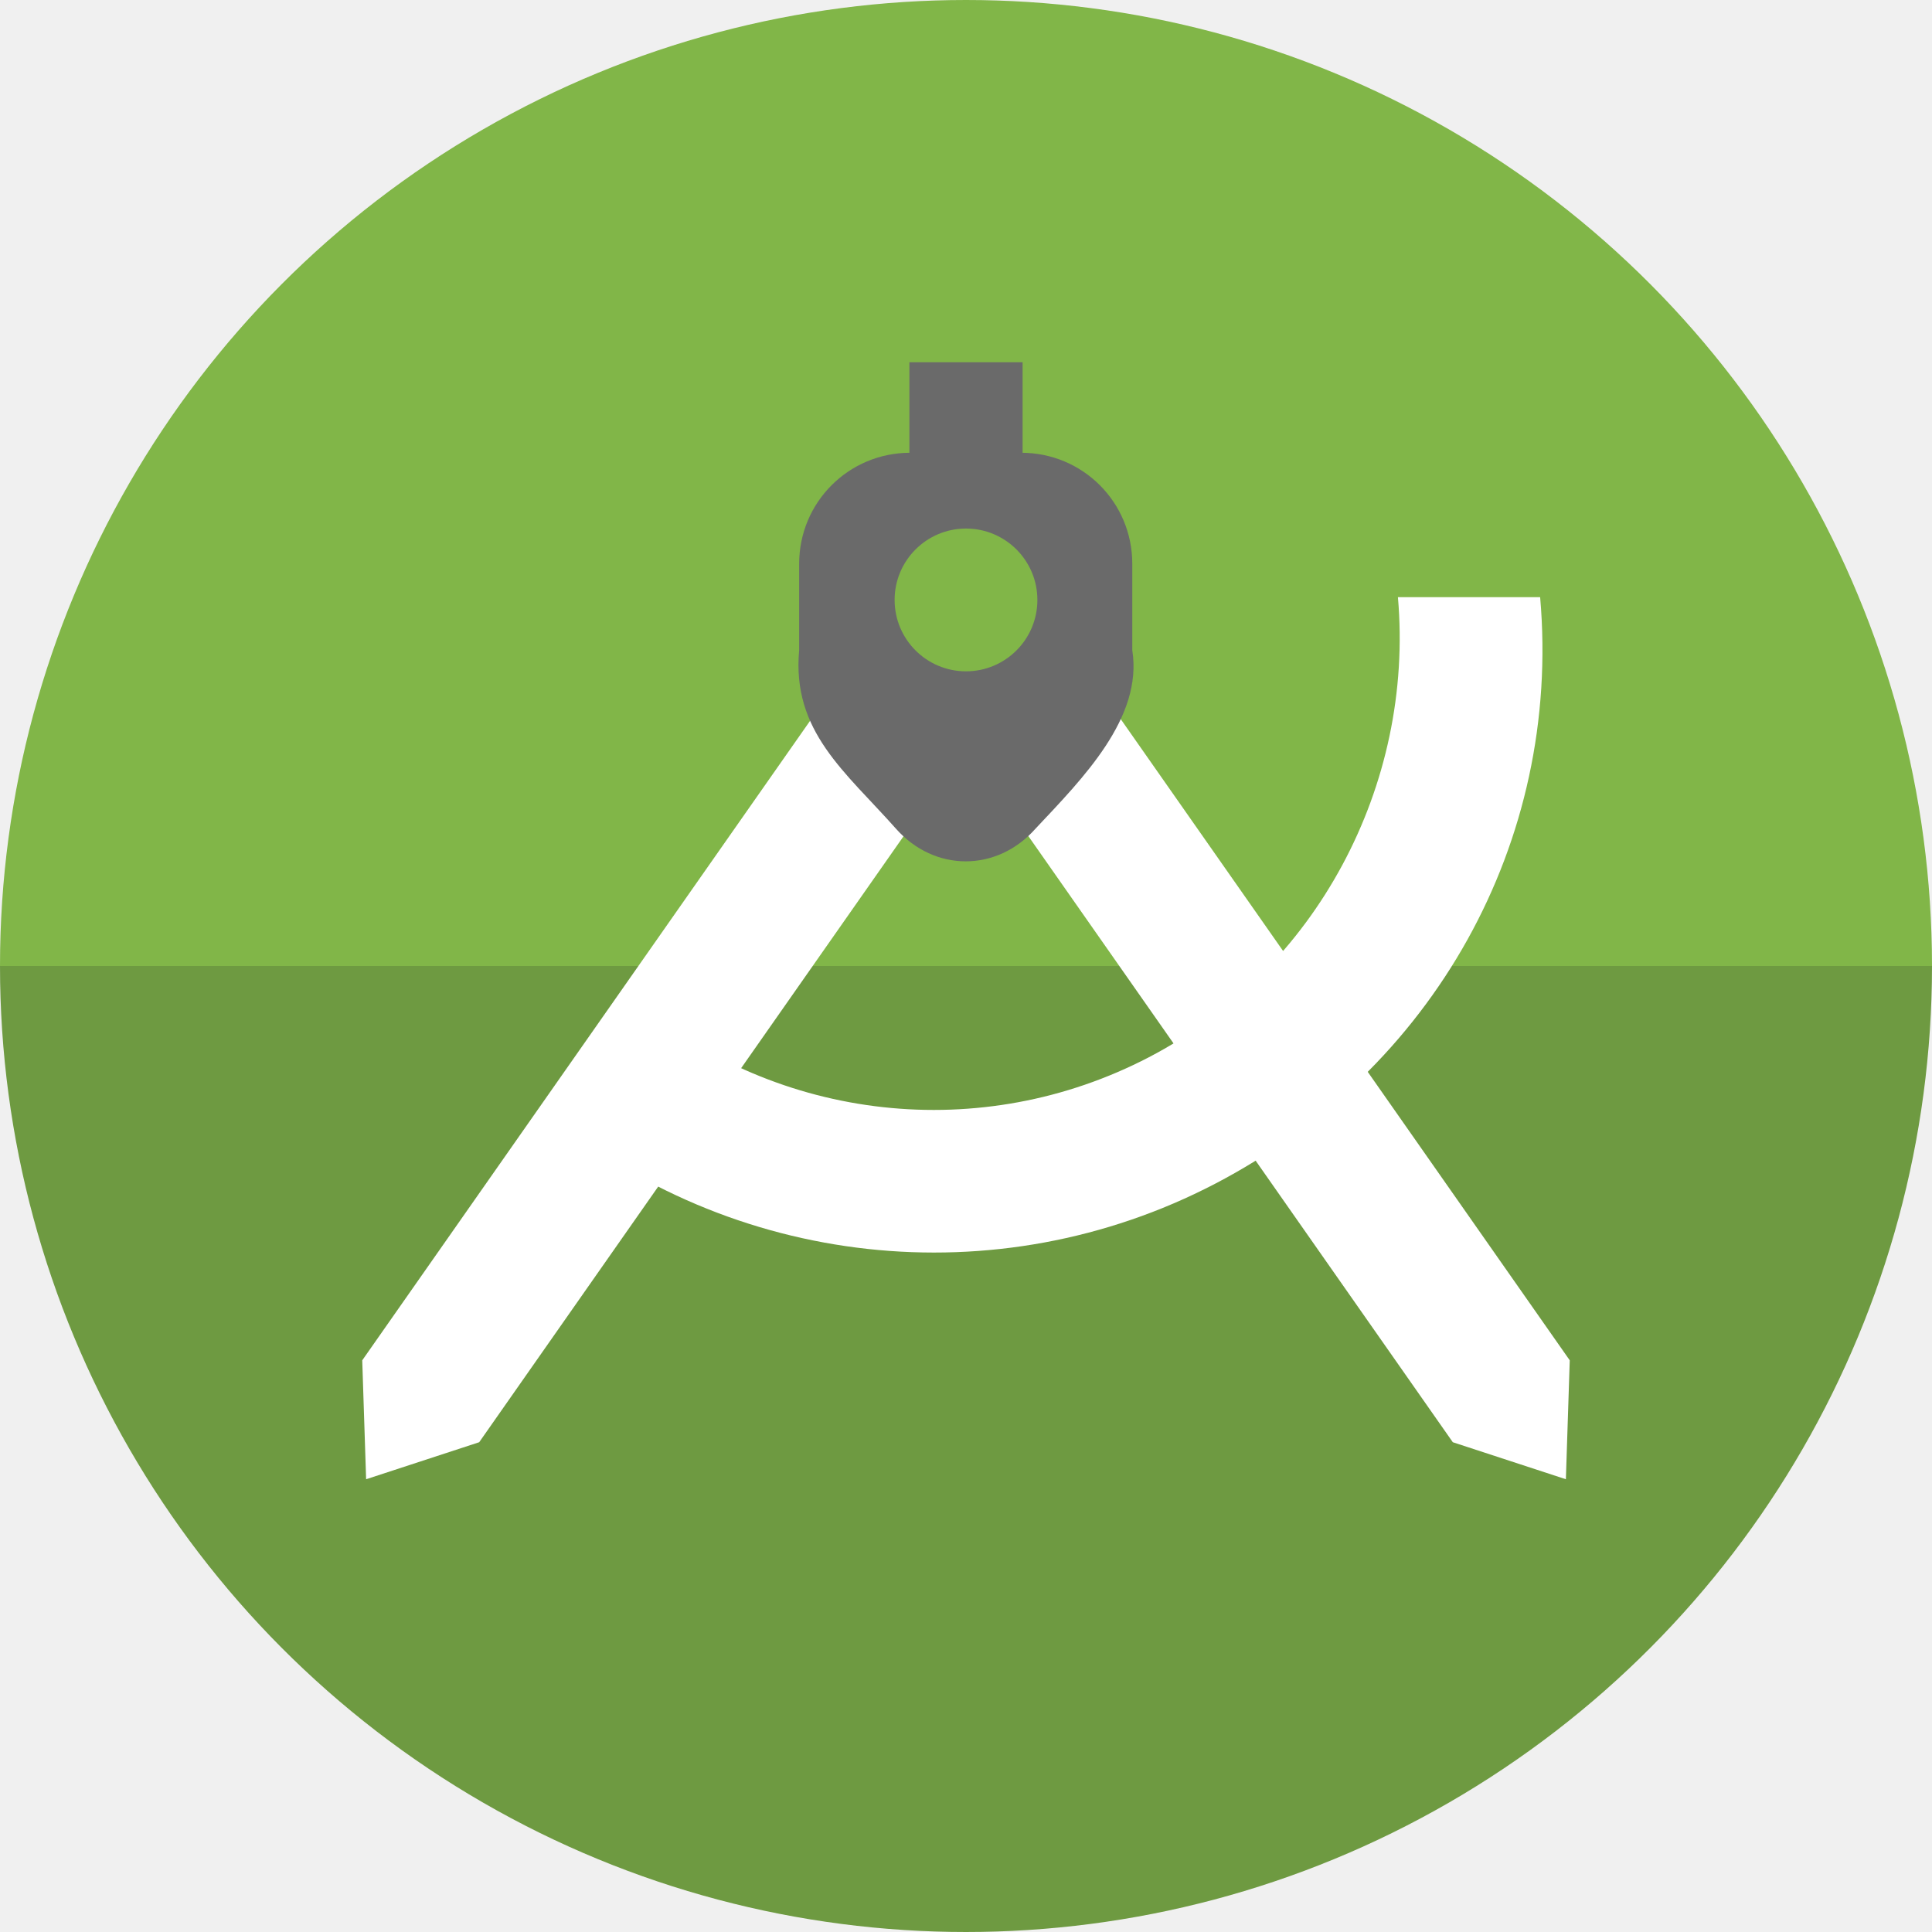
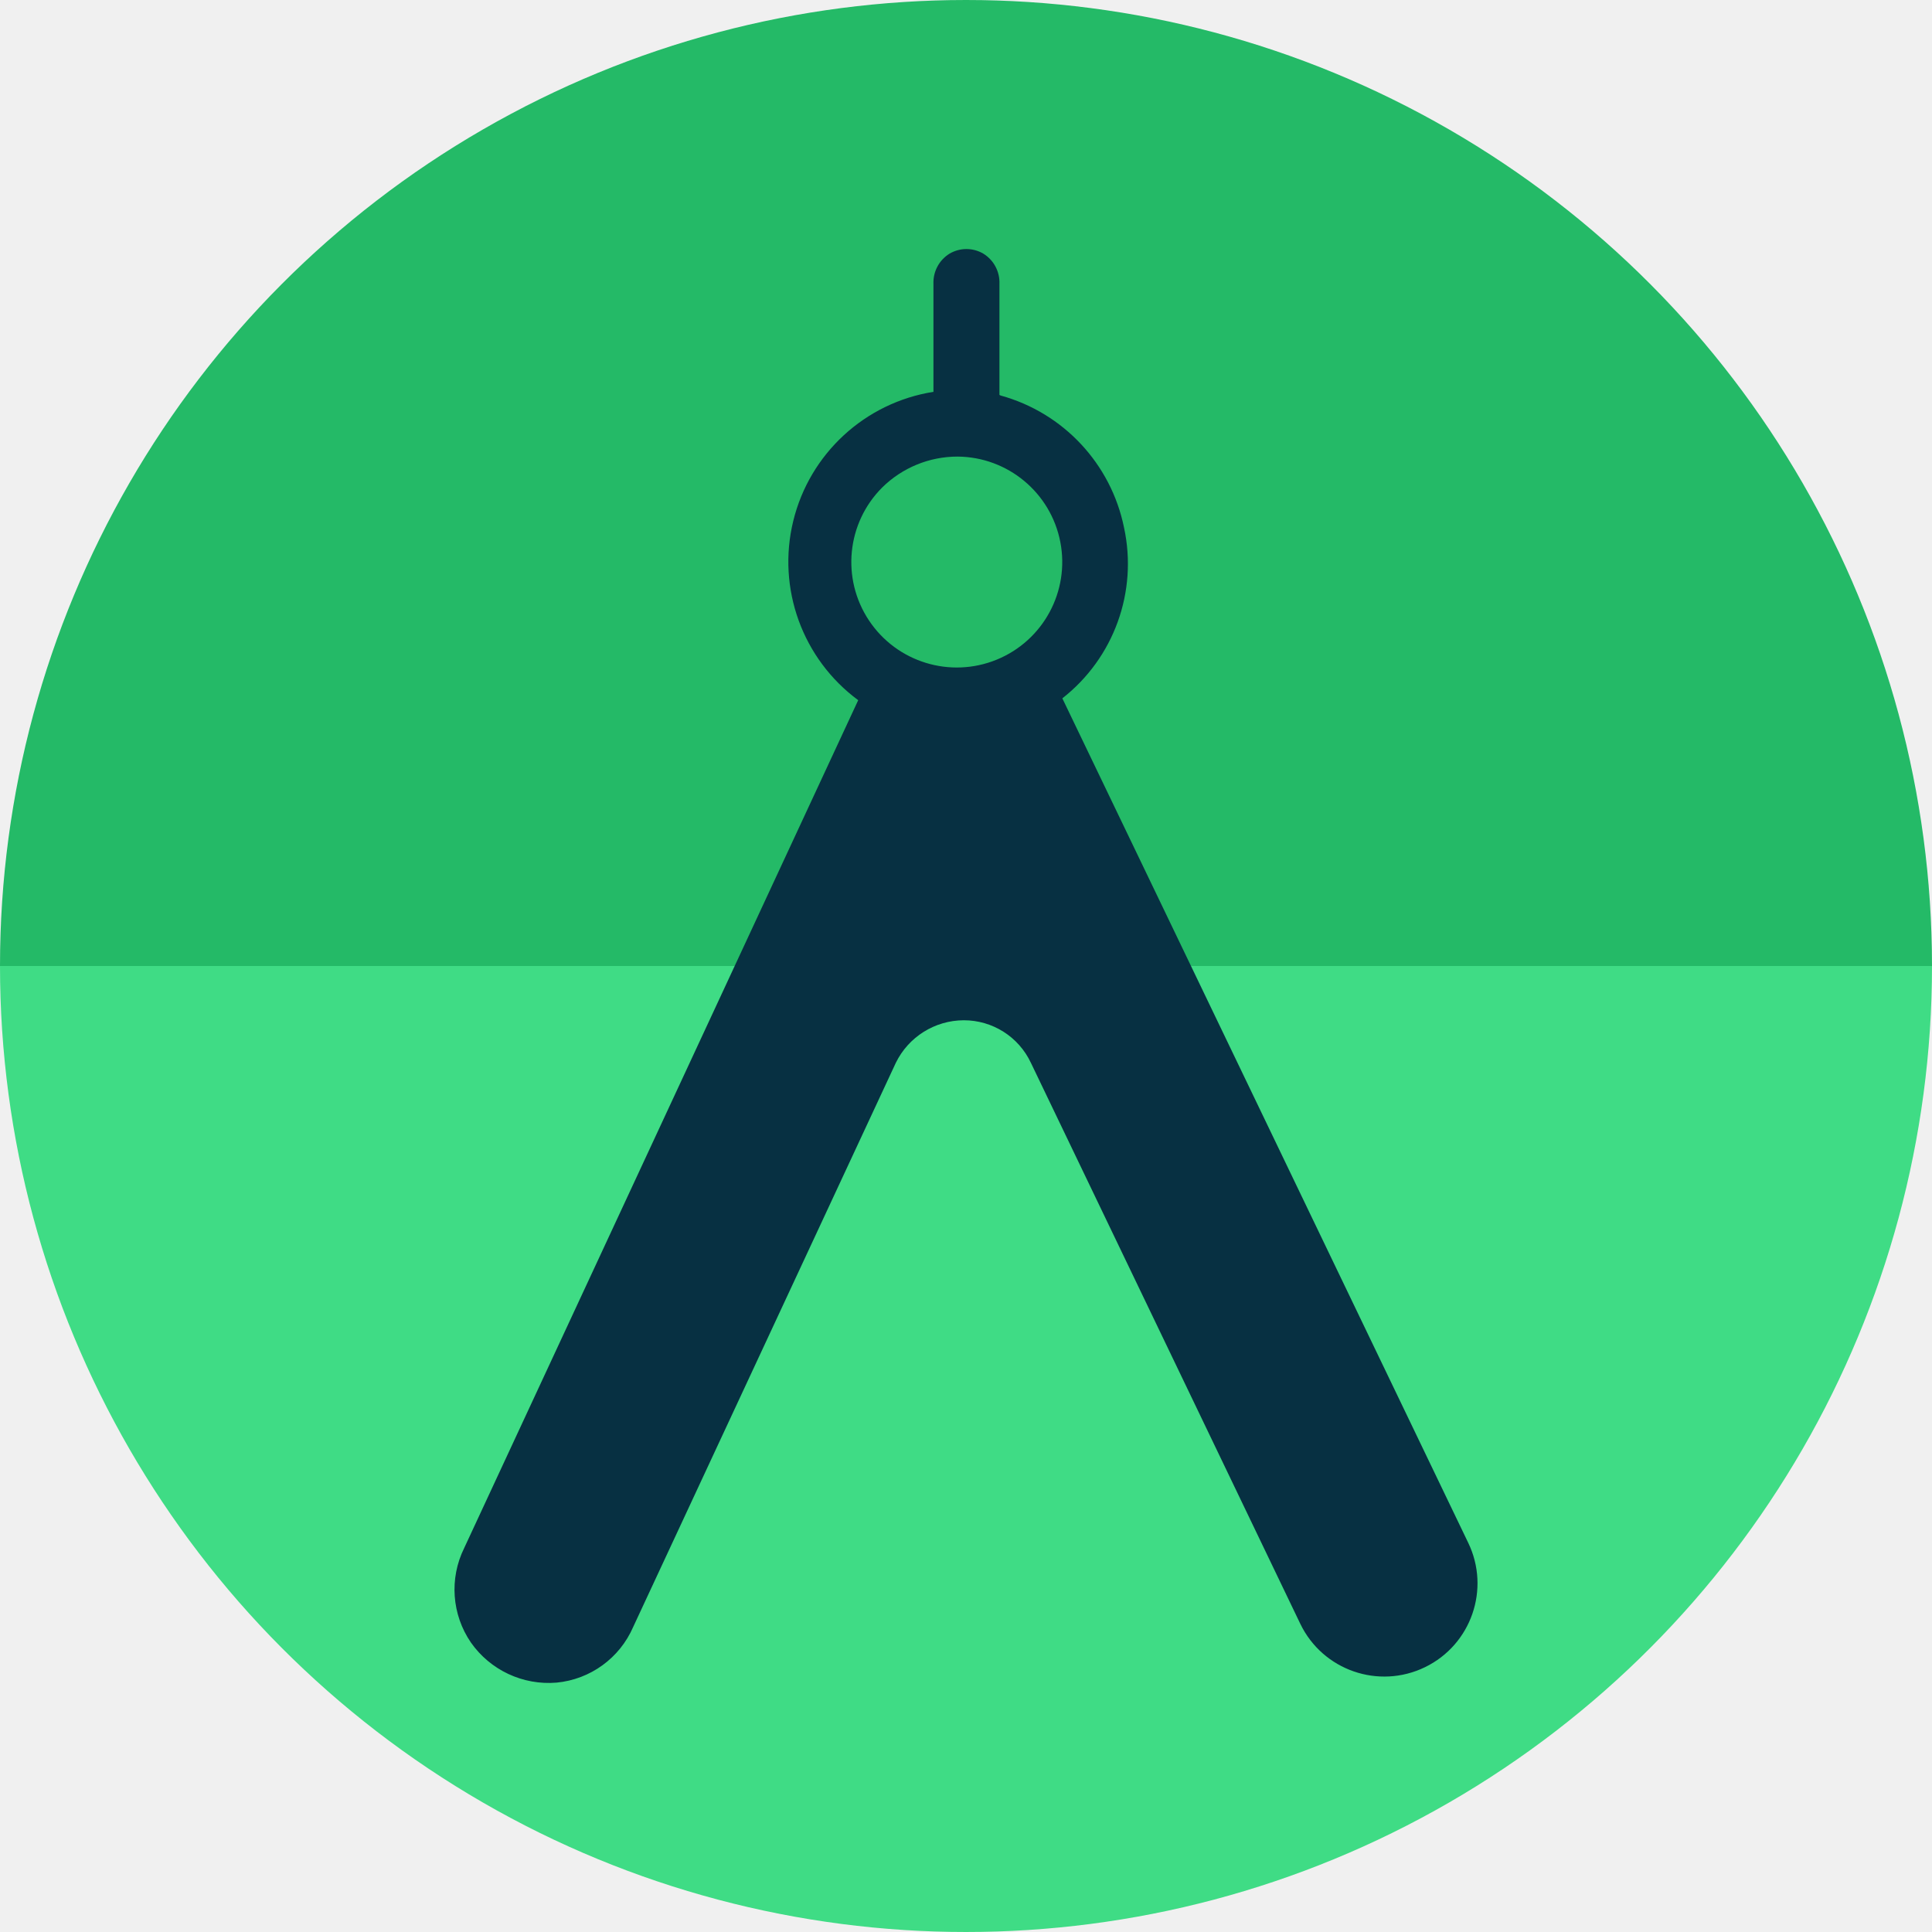
<svg xmlns="http://www.w3.org/2000/svg" version="1.1" id="svg2" viewBox="0 0 256 256" height="256" width="256">
  <defs id="defs4">
    <clipPath clipPathUnits="userSpaceOnUse" id="clipPath5002">
      <g id="g5004">
        <path transform="translate(0,796.3622)" id="path5006" d="M 88.118,249.435 C 46.103,235.291 14.771,201.687 4.134,159.361 1.338,148.236 0.923,144.163 0.926,127.889 0.928,117.472 1.134,112.014 1.658,108.541 4.465,89.913 12.177,70.638 23.043,55.086 c 3.959,-5.666 8.345,-10.931 9.102,-10.926 0.328,0.002 10.489,18.31 22.579,40.683 12.09,22.373 22.375,41.335 22.854,42.136 0.479,0.802 0.925,2.441 0.99,3.643 0.343,6.316 2.524,14.21 5.642,20.423 2.954,5.887 5.065,8.733 10.435,14.067 6.714,6.67 12.889,10.286 21.732,12.729 3.166,0.874 5.105,1.05 11.575,1.05 8.826,0 12.602,-0.762 19.264,-3.887 2.046,-0.96 3.937,-1.665 4.202,-1.568 0.265,0.097 -11.056,17.665 -25.157,39.038 l -25.639,38.861 -3.094,0.112 c -2.555,0.093 -4.195,-0.258 -9.409,-2.014 z" style="fill:#0f9d58;fill-opacity:1;stroke:none;stroke-width:4.858;stroke-linejoin:round;stroke-miterlimit:4;stroke-dasharray:none;stroke-opacity:1" />
        <path id="path5008" d="m 112.36,1051.517 c -10.001,-1.45 -12.156,-1.82 -12.532,-2.156 -0.249,-0.222 1.738,-3.748 4.55,-8.072 7.166,-11.021 49.772,-74.648 50.259,-75.055 3.575,-2.992 8.635,-8.041 10.575,-10.554 3.362,-4.353 7.558,-12.914 9.065,-18.494 6.193,-22.925 -2.593,-47.152 -21.7,-59.837 l -2.961,-1.966 17.025,0.296 c 9.364,0.163 31.17,0.434 48.459,0.603 l 31.435,0.307 1.546,4.189 c 2.246,6.086 4.678,15.095 5.935,21.982 1.525,8.36 1.925,28.859 0.739,37.828 -3.08,23.278 -12.813,45.72 -27.802,64.106 -20.476,25.117 -51.46,42.197 -84.146,46.389 -5.312,0.681 -26.646,0.986 -30.446,0.436 z" style="fill:#f4b400;fill-opacity:1;stroke:none;stroke-width:4.858;stroke-linejoin:round;stroke-miterlimit:4;stroke-dasharray:none;stroke-opacity:1" />
        <path transform="translate(0,796.3622)" id="path5010" d="M 67.99,108.873 C 41.284,59.576 33.29,45.149 32.234,44.345 31.651,43.901 32.811,42.55 38.696,36.815 53.436,22.45 68.809,13.041 87.839,6.736 101.687,2.148 112.582,0.437 127.951,0.437 c 21.31,0 37.805,3.81 56.835,13.126 25.294,12.383 46.194,33.579 58.52,59.346 1.611,3.369 2.93,6.372 2.93,6.675 0,0.56 -10.549,0.495 -71.165,-0.437 l -24.288,-0.374 -3.931,-1.764 c -6.757,-3.033 -10.646,-3.84 -18.658,-3.868 -5.03,-0.018 -7.979,0.208 -10.316,0.788 -14.508,3.604 -26.283,12.948 -33.292,26.419 -3.585,6.891 -5.247,13.082 -6.332,23.583 l -0.337,3.267 -9.927,-18.326 z" style="fill:#db4437;fill-opacity:1;stroke:none;stroke-width:10;stroke-linejoin:round;stroke-miterlimit:4;stroke-dasharray:none;stroke-opacity:1" />
      </g>
    </clipPath>
    <clipPath id="clipPath4271" clipPathUnits="userSpaceOnUse">
      <circle r="128" cy="128" cx="128" id="circle4273" style="fill:#292929;fill-opacity:0.26;stroke:none;stroke-width:10;stroke-linejoin:round;stroke-miterlimit:4;stroke-dasharray:none;stroke-opacity:0.259" />
    </clipPath>
    <clipPath clipPathUnits="userSpaceOnUse" id="clipPath4363">
      <circle r="128" cy="924.362" cx="128" id="circle4365" style="fill:#4285f4;fill-opacity:1;stroke:none;stroke-width:10;stroke-linejoin:round;stroke-miterlimit:4;stroke-dasharray:none;stroke-opacity:0.259" />
    </clipPath>
    <clipPath id="clipPath4452" clipPathUnits="userSpaceOnUse">
      <circle r="128" cy="924.362" cx="128" id="circle4454" style="fill:#4285f4;fill-opacity:1;stroke:none;stroke-width:10;stroke-linejoin:round;stroke-miterlimit:4;stroke-dasharray:none;stroke-opacity:0.259" />
    </clipPath>
    <clipPath clipPathUnits="userSpaceOnUse" id="clipPath5177">
      <circle r="128" cy="924.362" cx="128" id="circle5179" style="fill:#4285f4;fill-opacity:1;stroke:none;stroke-width:10;stroke-linejoin:round;stroke-miterlimit:4;stroke-dasharray:none;stroke-opacity:0.259" />
    </clipPath>
    <clipPath id="clipPath4342" clipPathUnits="userSpaceOnUse">
      <circle r="128" cy="933.487" cx="128" id="circle4344" style="fill:#4285f4;fill-opacity:1;stroke:none;stroke-width:10;stroke-linejoin:round;stroke-miterlimit:4;stroke-dasharray:none;stroke-opacity:0.259" />
    </clipPath>
    <clipPath clipPathUnits="userSpaceOnUse" id="clipPath4681">
      <circle r="128" cy="930.44" cx="127.003" id="circle4683" style="fill:#9d5fad;fill-opacity:1;stroke:none;stroke-width:10;stroke-linejoin:round;stroke-miterlimit:4;stroke-dasharray:none;stroke-opacity:0.259" />
    </clipPath>
    <clipPath id="clipPath4235" clipPathUnits="userSpaceOnUse">
      <circle r="128" cy="924.362" cx="128" id="circle4237" style="fill:#0f9d58;fill-opacity:1;stroke:none;stroke-width:10;stroke-linejoin:round;stroke-miterlimit:4;stroke-dasharray:none;stroke-opacity:0.259" />
    </clipPath>
    <clipPath clipPathUnits="userSpaceOnUse" id="clipPath4771">
      <circle r="128" cy="924.362" cx="128" id="circle4773" style="fill:#0f9d58;fill-opacity:1;stroke:none;stroke-width:10;stroke-linejoin:round;stroke-miterlimit:4;stroke-dasharray:none;stroke-opacity:0.259" />
    </clipPath>
    <clipPath id="clipPath4842" clipPathUnits="userSpaceOnUse">
      <circle r="128" cy="924.362" cx="128" id="circle4844" style="fill:#0f9d58;fill-opacity:1;stroke:none;stroke-width:10;stroke-linejoin:round;stroke-miterlimit:4;stroke-dasharray:none;stroke-opacity:0.259" />
    </clipPath>
    <clipPath clipPathUnits="userSpaceOnUse" id="clipPath4458">
      <circle r="128" cy="924.362" cx="128" id="circle4460" style="fill:#ff3b38;fill-opacity:1;stroke:none;stroke-width:10;stroke-linejoin:round;stroke-miterlimit:4;stroke-dasharray:none;stroke-opacity:0.259" />
    </clipPath>
    <clipPath id="clipPath4783" clipPathUnits="userSpaceOnUse">
      <circle r="128" cy="924.362" cx="128" id="circle4785" style="fill:#ff3b38;fill-opacity:1;stroke:none;stroke-width:10;stroke-linejoin:round;stroke-miterlimit:4;stroke-dasharray:none;stroke-opacity:0.259" />
    </clipPath>
    <clipPath clipPathUnits="userSpaceOnUse" id="clipPath4789">
      <circle r="128" cy="924.362" cx="102.647" id="circle4791" style="fill:#80b4ff;fill-opacity:1;stroke:none;stroke-width:10;stroke-linejoin:round;stroke-miterlimit:4;stroke-dasharray:none;stroke-opacity:0.259" />
    </clipPath>
    <clipPath id="clipPath4721" clipPathUnits="userSpaceOnUse">
      <circle r="128" cy="924.362" cx="128" id="circle4723" style="fill:#557ae6;fill-opacity:1;stroke:none;stroke-width:10;stroke-linejoin:round;stroke-miterlimit:4;stroke-dasharray:none;stroke-opacity:0.259" />
    </clipPath>
    <clipPath clipPathUnits="userSpaceOnUse" id="clipPath4491">
      <circle r="128" cy="924.362" cx="128" id="circle4493" style="fill:#990000;fill-opacity:1;stroke:none;stroke-width:10;stroke-linejoin:round;stroke-miterlimit:4;stroke-dasharray:none;stroke-opacity:0.259" />
    </clipPath>
    <clipPath id="clipPath1102" clipPathUnits="userSpaceOnUse">
      <circle r="128" cy="924.362" cx="128" id="circle1104" style="fill:#b40000;fill-opacity:1;stroke:none;stroke-width:10;stroke-linejoin:round;stroke-miterlimit:4;stroke-dasharray:none;stroke-opacity:0.259" />
    </clipPath>
    <clipPath clipPathUnits="userSpaceOnUse" id="clipPath5494">
      <circle r="101.491" cy="924.618" cx="128" id="circle5496" style="fill:#89bf4b;fill-opacity:1;stroke:none;stroke-width:7.929;stroke-linejoin:round;stroke-miterlimit:4;stroke-dasharray:none;stroke-opacity:0.259" />
    </clipPath>
    <clipPath clipPathUnits="userSpaceOnUse" id="clipPath5494-3">
      <circle r="101.491" cy="924.618" cx="128" id="circle5496-6" style="fill:#89bf4b;fill-opacity:1;stroke:none;stroke-width:7.929;stroke-linejoin:round;stroke-miterlimit:4;stroke-dasharray:none;stroke-opacity:0.259" />
    </clipPath>
  </defs>
  <g transform="translate(0,-796.3622)" id="layer1">
-     <g id="g1199" transform="matrix(1,0,0,-1,-185,1853.724)">
-       <path d="m 441,929.362 a 128,128 0 0 1 -64,110.851 128,128 0 0 1 -128,0 128,128 0 0 1 -64,-110.851 l 128,0 z" id="path862" style="opacity:0.99;fill:#80b547;fill-opacity:1;stroke:none;stroke-width:25.083;stroke-miterlimit:4;stroke-dasharray:none;stroke-opacity:1" />
-       <path transform="scale(1,-1)" style="opacity:0.99;fill:#6d9940;fill-opacity:1;stroke:none;stroke-width:25.083;stroke-miterlimit:4;stroke-dasharray:none;stroke-opacity:1" id="path864" d="m 441,-929.362 a 128,128 0 0 1 -64,110.851 128,128 0 0 1 -128,0 128,128 0 0 1 -64,-110.851 l 128,1e-5 z" />
-     </g>
-     <path id="rect5193" d="m 113.11,883.635 7.748,5.426 7.748,5.426 -65.11,92.977 -14.983,4.905 -0.514,-15.757 z" style="fill:#ffffff;fill-opacity:1;stroke-width:1.545" />
-     <path style="fill:#ffffff;fill-opacity:1;stroke-width:1.545" d="m 142.89,883.635 -7.748,5.426 -7.748,5.426 65.11,92.977 14.983,4.905 L 208,976.612 Z" id="path5196" />
-     <path id="path5214" d="m 204.078,875.493 h -18.846 c 2.178,24.898 -10.821,49.415 -32.99,60.956 -22.169,11.541 -49.033,8.599 -68.179,-7.467 l -12.16,14.492 c 24.966,20.949 60.167,24.805 89.075,9.756 28.908,-15.049 45.94,-45.271 43.099,-77.737 z" style="color:#000000;font-style:normal;font-variant:normal;font-weight:normal;font-stretch:normal;font-size:medium;line-height:normal;font-family:sans-serif;font-variant-ligatures:normal;font-variant-position:normal;font-variant-caps:normal;font-variant-numeric:normal;font-variant-alternates:normal;font-feature-settings:normal;text-indent:0;text-align:start;text-decoration:none;text-decoration-line:none;text-decoration-style:solid;text-decoration-color:#000000;letter-spacing:normal;word-spacing:normal;text-transform:none;writing-mode:lr-tb;direction:ltr;text-orientation:mixed;dominant-baseline:auto;baseline-shift:baseline;text-anchor:start;white-space:normal;shape-padding:0;clip-rule:nonzero;display:inline;overflow:visible;visibility:visible;opacity:1;isolation:auto;mix-blend-mode:normal;color-interpolation:sRGB;color-interpolation-filters:linearRGB;solid-color:#000000;solid-opacity:1;vector-effect:none;fill:#ffffff;fill-opacity:1;fill-rule:nonzero;stroke:none;stroke-width:18.918;stroke-linecap:butt;stroke-linejoin:miter;stroke-miterlimit:4;stroke-dasharray:none;stroke-dashoffset:0;stroke-opacity:1;color-rendering:auto;image-rendering:auto;shape-rendering:auto;text-rendering:auto;enable-background:accumulate" />
-     <path id="rect5181" d="m 120.605,856.355 c -8.152,0 -14.713,6.562 -14.713,14.713 v 11.452 c -0.978,10.762 6.095,16.066 12.831,23.652 5.119,5.764 13.361,5.764 18.48,0 6.276,-6.677 14.248,-14.685 12.831,-23.652 v -11.452 c 0,-8.152 -6.562,-14.713 -14.713,-14.713 z m 7.395,10.043 a 9.459,9.459 0 0 1 9.459,9.459 9.459,9.459 0 0 1 -9.459,9.459 9.459,9.459 0 0 1 -9.459,-9.459 9.459,9.459 0 0 1 9.459,-9.459 z" style="fill:#6a6a6a;fill-opacity:1;stroke-width:1.362" />
-     <rect style="fill:#6a6a6a;fill-opacity:1;stroke:none;stroke-width:31.82;stroke-miterlimit:4;stroke-dasharray:none;stroke-opacity:1" id="rect5498" width="15" height="15" x="120.5" y="844.362" />
+     <path d="m 256,-924.362 a 128,128 0 0 1 -64,110.851 128,128 0 0 1 -128,0 A 128,128 0 0 1 0,-924.362 h 128 z" style="opacity:0.99;fill:#21b865;fill-opacity:0.992;stroke:none;stroke-width:25.083;stroke-miterlimit:4;stroke-dasharray:none;stroke-opacity:1" id="path862" transform="scale(1,-1)" />
+     <path d="m 256,924.362 a 128,128 0 0 1 -64,110.851 128,128 0 0 1 -128,0 A 128,128 0 0 1 0,924.362 h 128 z" id="path864" style="opacity:0.99;fill:#3ddc84;fill-opacity:1;stroke:none;stroke-width:25.083;stroke-miterlimit:4;stroke-dasharray:none;stroke-opacity:1" />
+     <path style="stroke-width:8.172" fill="#073042" d="m 126.874,856.862 a 13.974,13.974 0 1 1 -9.97,4.086 14.219,14.219 0 0 1 9.97,-4.086 z m 5.557,-8.172 v -14.709 a 4.494,4.494 0 0 0 -2.125,-4.004 4.413,4.413 0 0 0 -4.494,0 4.494,4.494 0 0 0 -2.125,4.004 v 14.301 a 22.799,22.799 0 0 0 -9.97,40.859 L 61.499,1001.503 a 12.421,12.421 0 0 0 0.899,12.503 12.585,12.585 0 0 0 11.359,5.312 12.339,12.339 0 0 0 10.133,-7.355 l 34.812,-74.772 a 10.051,10.051 0 0 1 8.989,-5.638 9.806,9.806 0 0 1 8.907,5.638 l 35.711,74.363 a 12.353,12.353 0 1 0 22.227,-10.787 L 140.766,888.896 A 22.636,22.636 0 0 0 148.937,866.26 22.881,22.881 0 0 0 132.594,848.772" id="path12" />
  </g>
</svg>
